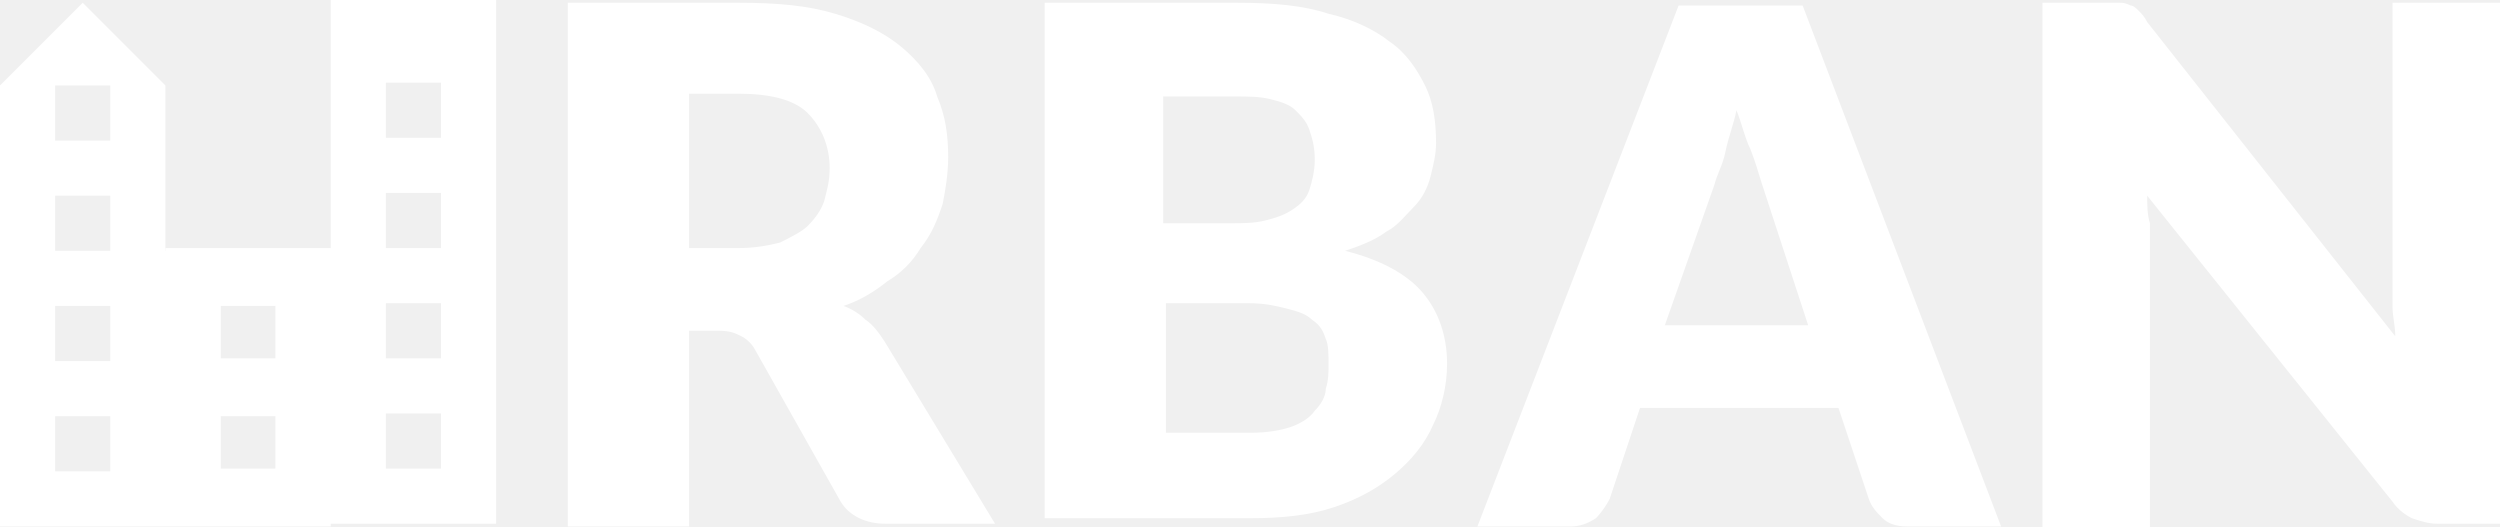
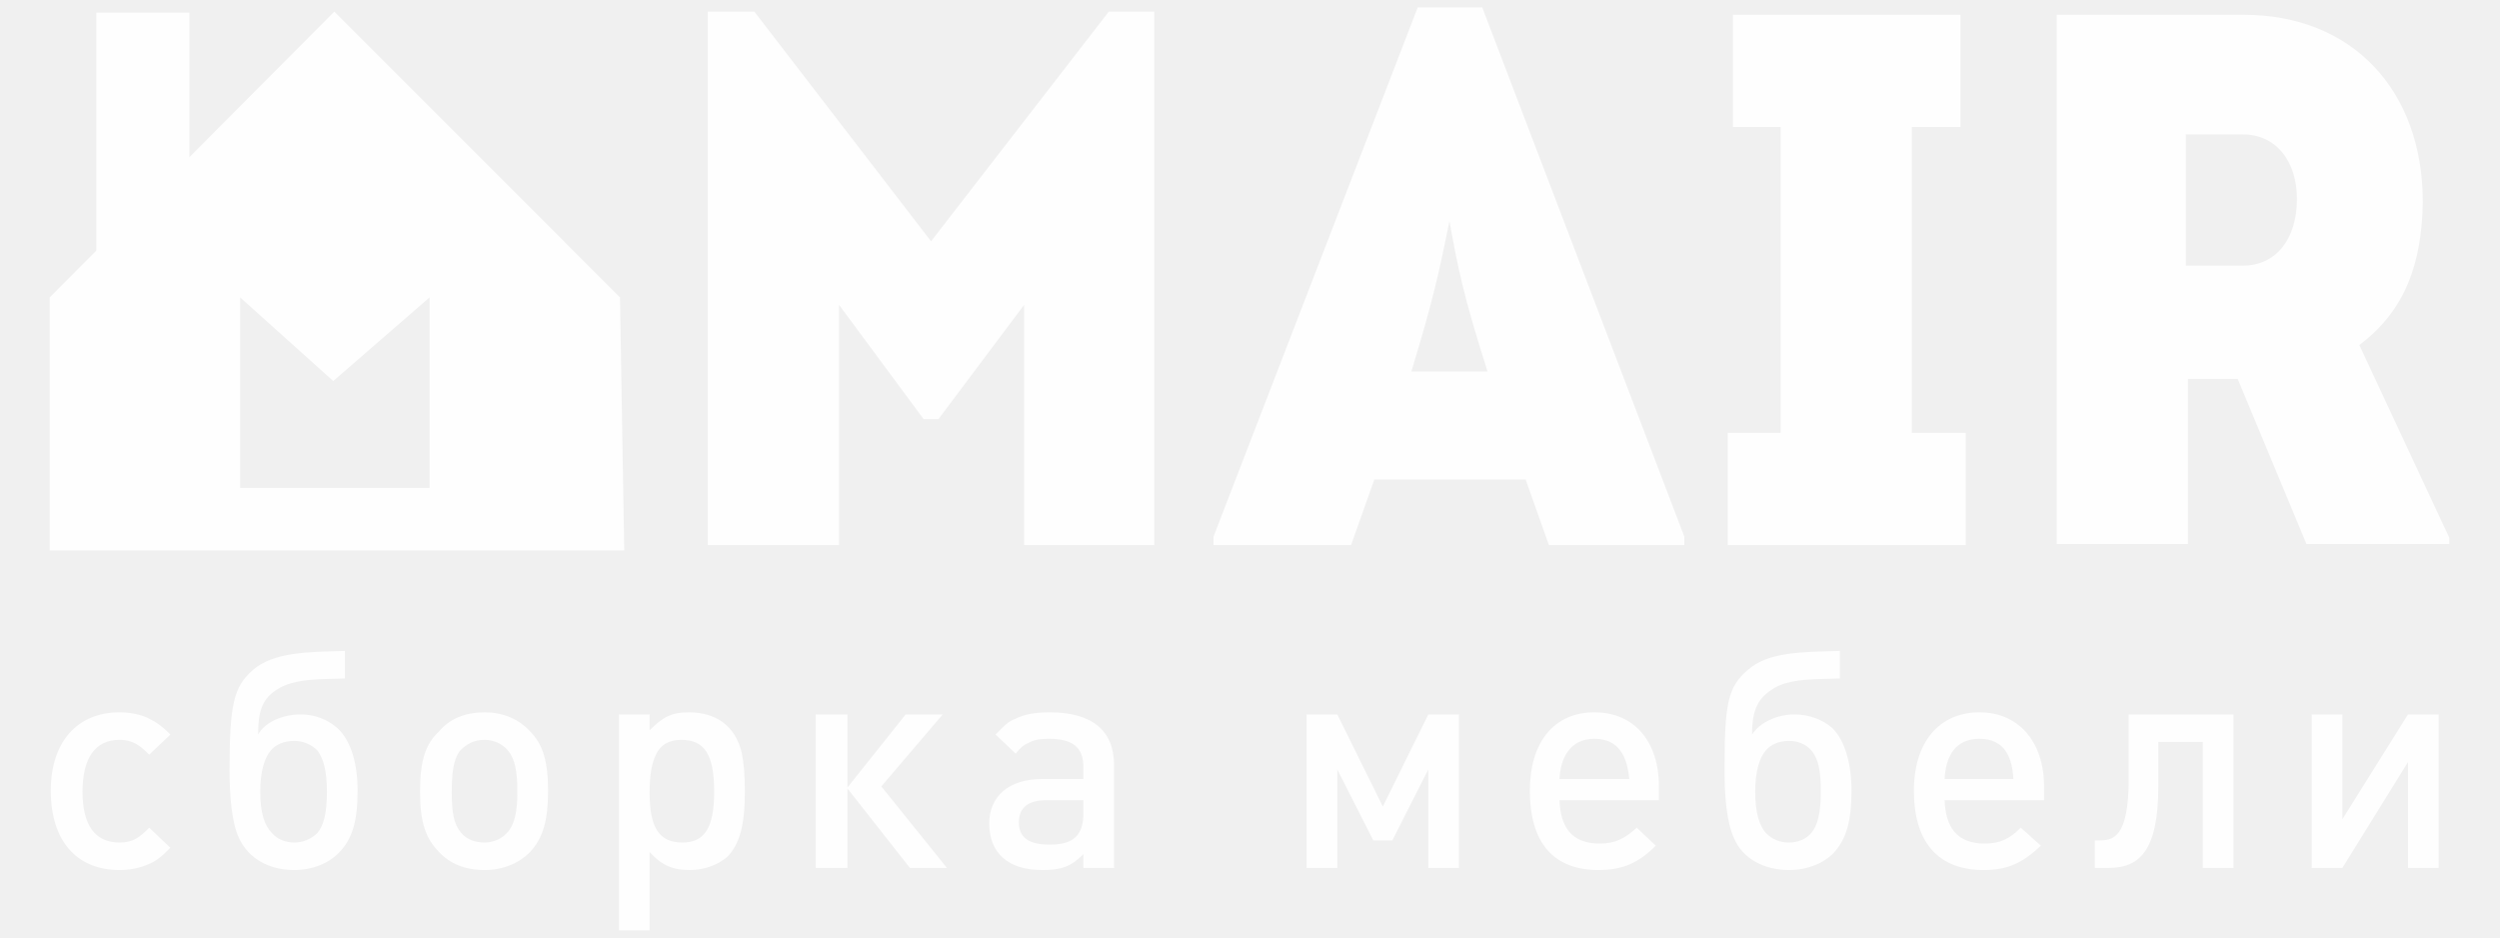
- <svg xmlns="http://www.w3.org/2000/svg" version="1.1" id="Layer_1" x="0px" y="0px" width="90.7px" height="19.1px" viewBox="0 0 90.7 19.1" enable-background="new 0 0 90.7 19.1" xml:space="preserve">
-   <g>
-     <g>
-       <path fill="#FFFFFF" d="M25,12.1v7h-4.4V0.1h6.2c1.4,0,2.5,0.1,3.5,0.4c1,0.3,1.8,0.7,2.4,1.2c0.6,0.5,1.1,1.1,1.3,1.8    c0.3,0.7,0.4,1.4,0.4,2.2c0,0.6-0.1,1.2-0.2,1.7C34,8,33.8,8.5,33.4,9c-0.3,0.5-0.7,0.9-1.2,1.2c-0.5,0.4-1,0.7-1.6,0.9    c0.3,0.1,0.6,0.3,0.8,0.5c0.3,0.2,0.5,0.5,0.7,0.8l4,6.6h-4c-0.7,0-1.3-0.3-1.6-0.8l-3.1-5.5c-0.1-0.2-0.3-0.4-0.5-0.5    c-0.2-0.1-0.4-0.2-0.8-0.2H25z M25,9h1.8c0.6,0,1.1-0.1,1.5-0.2c0.4-0.2,0.8-0.4,1-0.6c0.3-0.3,0.5-0.6,0.6-0.9    c0.1-0.4,0.2-0.7,0.2-1.2c0-0.8-0.3-1.5-0.8-2s-1.4-0.7-2.5-0.7H25V9z" />
-       <path fill="#FFFFFF" d="M37.9,19.1V0.1h7c1.3,0,2.4,0.1,3.3,0.4c0.9,0.2,1.7,0.6,2.2,1c0.6,0.4,1,1,1.3,1.6    c0.3,0.6,0.4,1.3,0.4,2.1c0,0.4-0.1,0.8-0.2,1.2c-0.1,0.4-0.3,0.8-0.6,1.1c-0.3,0.3-0.6,0.7-1,0.9c-0.4,0.3-0.9,0.5-1.5,0.7    c1.2,0.3,2.2,0.8,2.8,1.5c0.6,0.7,0.9,1.6,0.9,2.6c0,0.8-0.2,1.6-0.5,2.2c-0.3,0.7-0.8,1.3-1.4,1.8c-0.6,0.5-1.3,0.9-2.2,1.2    s-1.9,0.4-3,0.4H37.9z M42.3,8.1h2.3c0.5,0,0.9,0,1.3-0.1c0.4-0.1,0.7-0.2,1-0.4c0.3-0.2,0.5-0.4,0.6-0.7c0.1-0.3,0.2-0.7,0.2-1.1    c0-0.5-0.1-0.8-0.2-1.1s-0.3-0.5-0.5-0.7c-0.2-0.2-0.5-0.3-0.9-0.4s-0.8-0.1-1.3-0.1h-2.6V8.1z M42.3,11v4.7h3.1    c0.6,0,1.1-0.1,1.4-0.2s0.7-0.3,0.9-0.6c0.2-0.2,0.4-0.5,0.4-0.8c0.1-0.3,0.1-0.6,0.1-0.9c0-0.3,0-0.7-0.1-0.9    c-0.1-0.3-0.2-0.5-0.5-0.7c-0.2-0.2-0.5-0.3-0.9-0.4c-0.4-0.1-0.8-0.2-1.4-0.2H42.3z" />
-       <path fill="#FFFFFF" d="M72.6,19.1h-3.4c-0.4,0-0.7-0.1-0.9-0.3s-0.4-0.4-0.5-0.7l-1.1-3.3h-7.2l-1.1,3.3    c-0.1,0.2-0.3,0.5-0.5,0.7c-0.3,0.2-0.6,0.3-0.9,0.3h-3.4l7.3-18.9h4.5L72.6,19.1z M60.4,11.8h5.2l-1.7-5.2    c-0.1-0.3-0.2-0.7-0.4-1.2C63.3,5,63.2,4.5,63,4c-0.1,0.5-0.3,1-0.4,1.5c-0.1,0.5-0.3,0.8-0.4,1.2L60.4,11.8z" />
-       <path fill="#FFFFFF" d="M76.9,0.1c0.1,0,0.2,0,0.4,0.1c0.1,0,0.2,0.1,0.3,0.2s0.2,0.2,0.3,0.4l9,11.4c0-0.4-0.1-0.7-0.1-1.1    c0-0.3,0-0.7,0-1v-10h3.9v18.9h-2.3c-0.3,0-0.6-0.1-0.9-0.2c-0.2-0.1-0.5-0.3-0.7-0.6L77.9,7.1c0,0.3,0,0.7,0.1,1    c0,0.3,0,0.6,0,0.9v10.2h-3.9V0.1h2.3C76.7,0.1,76.8,0.1,76.9,0.1z" />
-     </g>
-     <g>
-       <path fill="#FFFFFF" d="M6,9.1v-6l-3-3l-3,3v2l0,0v14h12v-10H6z M4,17.1H2v-2h2V17.1z M4,13.1H2v-2h2V13.1z M4,9.1H2v-2h2V9.1z     M4,5.1H2v-2h2V5.1z M10,17.1H8v-2h2V17.1z M10,13.1H8v-2h2V13.1z" />
-       <path fill="#FFFFFF" d="M6,9v10h12V5l0,0V0l-3,0l-3,0v9H6z M14,15h2v2h-2V15z M14,11h2v2h-2V11z M14,7h2v2h-2V7z M14,3h2v2h-2V3z     M8,15h2v2H8V15z M8,11h2v2H8V11z" />
+ <svg xmlns="http://www.w3.org/2000/svg" xml:space="preserve" width="2362px" height="886px" version="1.1" style="shape-rendering:geometricPrecision; text-rendering:geometricPrecision; image-rendering:optimizeQuality; fill-rule:evenodd; clip-rule:evenodd" viewBox="0 0 2362 886" enable-background="new 0 0 90.7 19.1">
+   <defs>
+     <style type="text/css">
+    
+     .fil0 {fill:#FEFEFE}
+     .fil1 {fill:#FEFEFE;fill-rule:nonzero}
+    
+   </style>
+   </defs>
+   <g id="Слой_x0020_1">
+     <g id="_128600074192">
+       <path class="fil0" d="M586 281l-270 -270 -269 270 0 239 543 0 -4 -239zm-180 180l-179 0 0 -180 88 79 91 -79 0 180z" />
+       <polygon class="fil0" points="91,289 179,289 179,85 179,85 179,12 135,12 91,12 91,143 " />
+       <polygon class="fil1" points="1091,11 1048,11 880,228 713,11 669,11 669,515 793,515 793,288 873,396 887,396 968,288 968,515 1091,515 " />
+       <path id="1" class="fil1" d="M1592 515l0 -8 -191 -500 -61 0 -193 500 0 8 130 0 22 -62 143 0 22 62 128 0zm-258 -164c21,-69 26,-93 36,-142 8,44 13,70 36,142l-72 0z" />
+       <polygon id="2" class="fil1" points="1858,515 1858,409 1807,409 1807,120 1853,120 1853,14 1638,14 1638,120 1683,120 1683,409 1633,409 1633,515 " />
+       <path id="3" class="fil1" d="M2315 514l0 -6 -85 -182c44,-33 59,-78 60,-135 0,-106 -67,-177 -169,-177l-177 0 0 500 124 0 0 -156 47 0 65 156 135 0zm-249 -263l0 -124 54 0c31,0 51,25 51,61 0,38 -20,63 -51,63l-54 0z" />
+       <path class="fil1" d="M161 801l-20 -19c-9,9 -15,14 -28,14 -23,0 -35,-16 -35,-48 0,-32 12,-49 35,-49 13,0 20,6 28,14l20 -19c-9,-9 -14,-12 -22,-16 -7,-3 -16,-5 -26,-5 -40,0 -65,28 -65,74 0,47 24,75 65,75 10,0 19,-2 26,-5 8,-3 13,-7 22,-16z" />
+       <path id="1" class="fil1" d="M278 796c-8,0 -16,-3 -21,-9 -7,-7 -11,-19 -11,-39 0,-19 4,-32 10,-39 5,-6 13,-9 22,-9 8,0 16,3 22,9 6,8 9,20 9,39 0,20 -3,32 -9,39 -6,6 -14,9 -22,9zm0 26c17,0 32,-6 42,-16 13,-13 18,-30 18,-59 0,-25 -6,-47 -19,-59 -9,-8 -21,-13 -35,-13 -18,0 -34,8 -40,19 0,-20 3,-33 17,-42 17,-12 46,-10 65,-11l0 -26c-36,1 -67,1 -87,18 -18,16 -22,32 -22,95 0,24 2,49 9,64 9,19 28,30 52,30z" />
+       <path id="2" class="fil1" d="M518 747c0,-28 -5,-44 -17,-56 -11,-12 -26,-18 -43,-18 -18,0 -33,6 -43,18 -13,12 -18,28 -18,57 0,28 5,44 18,57 10,11 25,17 43,17 17,0 32,-6 43,-17 12,-13 17,-29 17,-58zm-29 1c0,17 -2,30 -9,38 -5,6 -13,10 -22,10 -9,0 -17,-3 -22,-9 -7,-8 -9,-19 -9,-38 0,-17 1,-31 8,-40 6,-6 13,-10 23,-10 9,0 17,4 22,10 7,8 9,21 9,39z" />
+       <path id="3" class="fil1" d="M704 748c0,-17 -1,-27 -3,-37 -6,-25 -24,-38 -50,-38 -17,0 -25,5 -37,17l0 -15 -29 0 0 204 29 0 0 -74c11,12 21,17 38,17 14,0 27,-5 36,-13 11,-12 16,-29 16,-61l0 0zm-29 0c0,34 -9,48 -30,48 -22,0 -31,-14 -31,-47 0,-17 2,-28 6,-36 4,-9 12,-14 24,-14 22,0 31,14 31,49l0 0z" />
+       <polygon id="4" class="fil1" points="801,820 801,745 860,820 895,820 833,743 891,675 856,675 801,744 801,675 771,675 771,820 " />
+       <path id="5" class="fil1" d="M1053 820l0 -97c0,-33 -21,-50 -61,-50 -14,0 -24,2 -32,6 -8,3 -11,7 -19,15l19 18c4,-5 7,-8 12,-10 5,-3 11,-4 19,-4 23,0 33,8 33,27l0 11 -39 0c-31,0 -50,16 -50,42 0,28 18,44 50,44 18,0 27,-3 39,-15l0 13 29 0zm-29 -52c0,21 -9,30 -32,30 -20,0 -29,-7 -29,-21 0,-14 9,-21 26,-21l35 0 0 12z" />
+       <polygon id="6" class="fil1" points="1379,820 1379,675 1350,675 1307,762 1264,675 1235,675 1235,820 1264,820 1264,727 1298,794 1316,794 1350,727 1350,820 " />
+       <path id="7" class="fil1" d="M1568 756l0 -13c0,-42 -23,-70 -61,-70 -38,0 -61,28 -61,74 0,49 22,75 65,75 23,0 38,-7 54,-23l-18 -17c-11,10 -20,15 -35,15 -27,0 -37,-16 -38,-41l94 0zm-28 -20l-66 0c1,-20 10,-38 33,-38 24,0 31,18 33,38z" />
+       <path id="8" class="fil1" d="M1691 796c-9,0 -16,-3 -22,-9 -6,-7 -10,-19 -10,-39 0,-19 4,-32 10,-39 5,-6 13,-9 22,-9 8,0 16,3 21,9 7,8 9,20 9,39 0,20 -3,32 -9,39 -5,6 -13,9 -21,9zm0 26c17,0 32,-6 42,-16 12,-13 17,-30 17,-59 0,-25 -6,-47 -18,-59 -9,-8 -22,-13 -36,-13 -17,0 -33,8 -40,19 0,-20 4,-33 18,-42 16,-12 46,-10 65,-11l0 -26c-37,1 -68,1 -87,18 -19,16 -22,32 -22,95 0,24 2,49 9,64 8,19 28,30 52,30z" />
+       <path id="9" class="fil1" d="M1932 756l0 -13c0,-42 -24,-70 -61,-70 -38,0 -62,28 -62,74 0,49 23,75 66,75 23,0 37,-7 54,-23l-19 -17c-10,10 -19,15 -34,15 -27,0 -37,-16 -38,-41l94 0zm-29 -20l-65 0c1,-20 9,-38 33,-38 24,0 31,18 32,38z" />
+       <path id="10" class="fil1" d="M2111 820l0 -145 -99 0 0 61c0,56 -15,58 -28,58l-4 0 0 26 13 0c29,0 47,-16 47,-77l0 -42 42 0 0 119 29 0z" />
+       <polygon id="11" class="fil1" points="2305,820 2305,675 2276,675 2214,774 2214,675 2185,675 2185,820 2214,820 2276,720 2276,820 " />
    </g>
  </g>
</svg>
